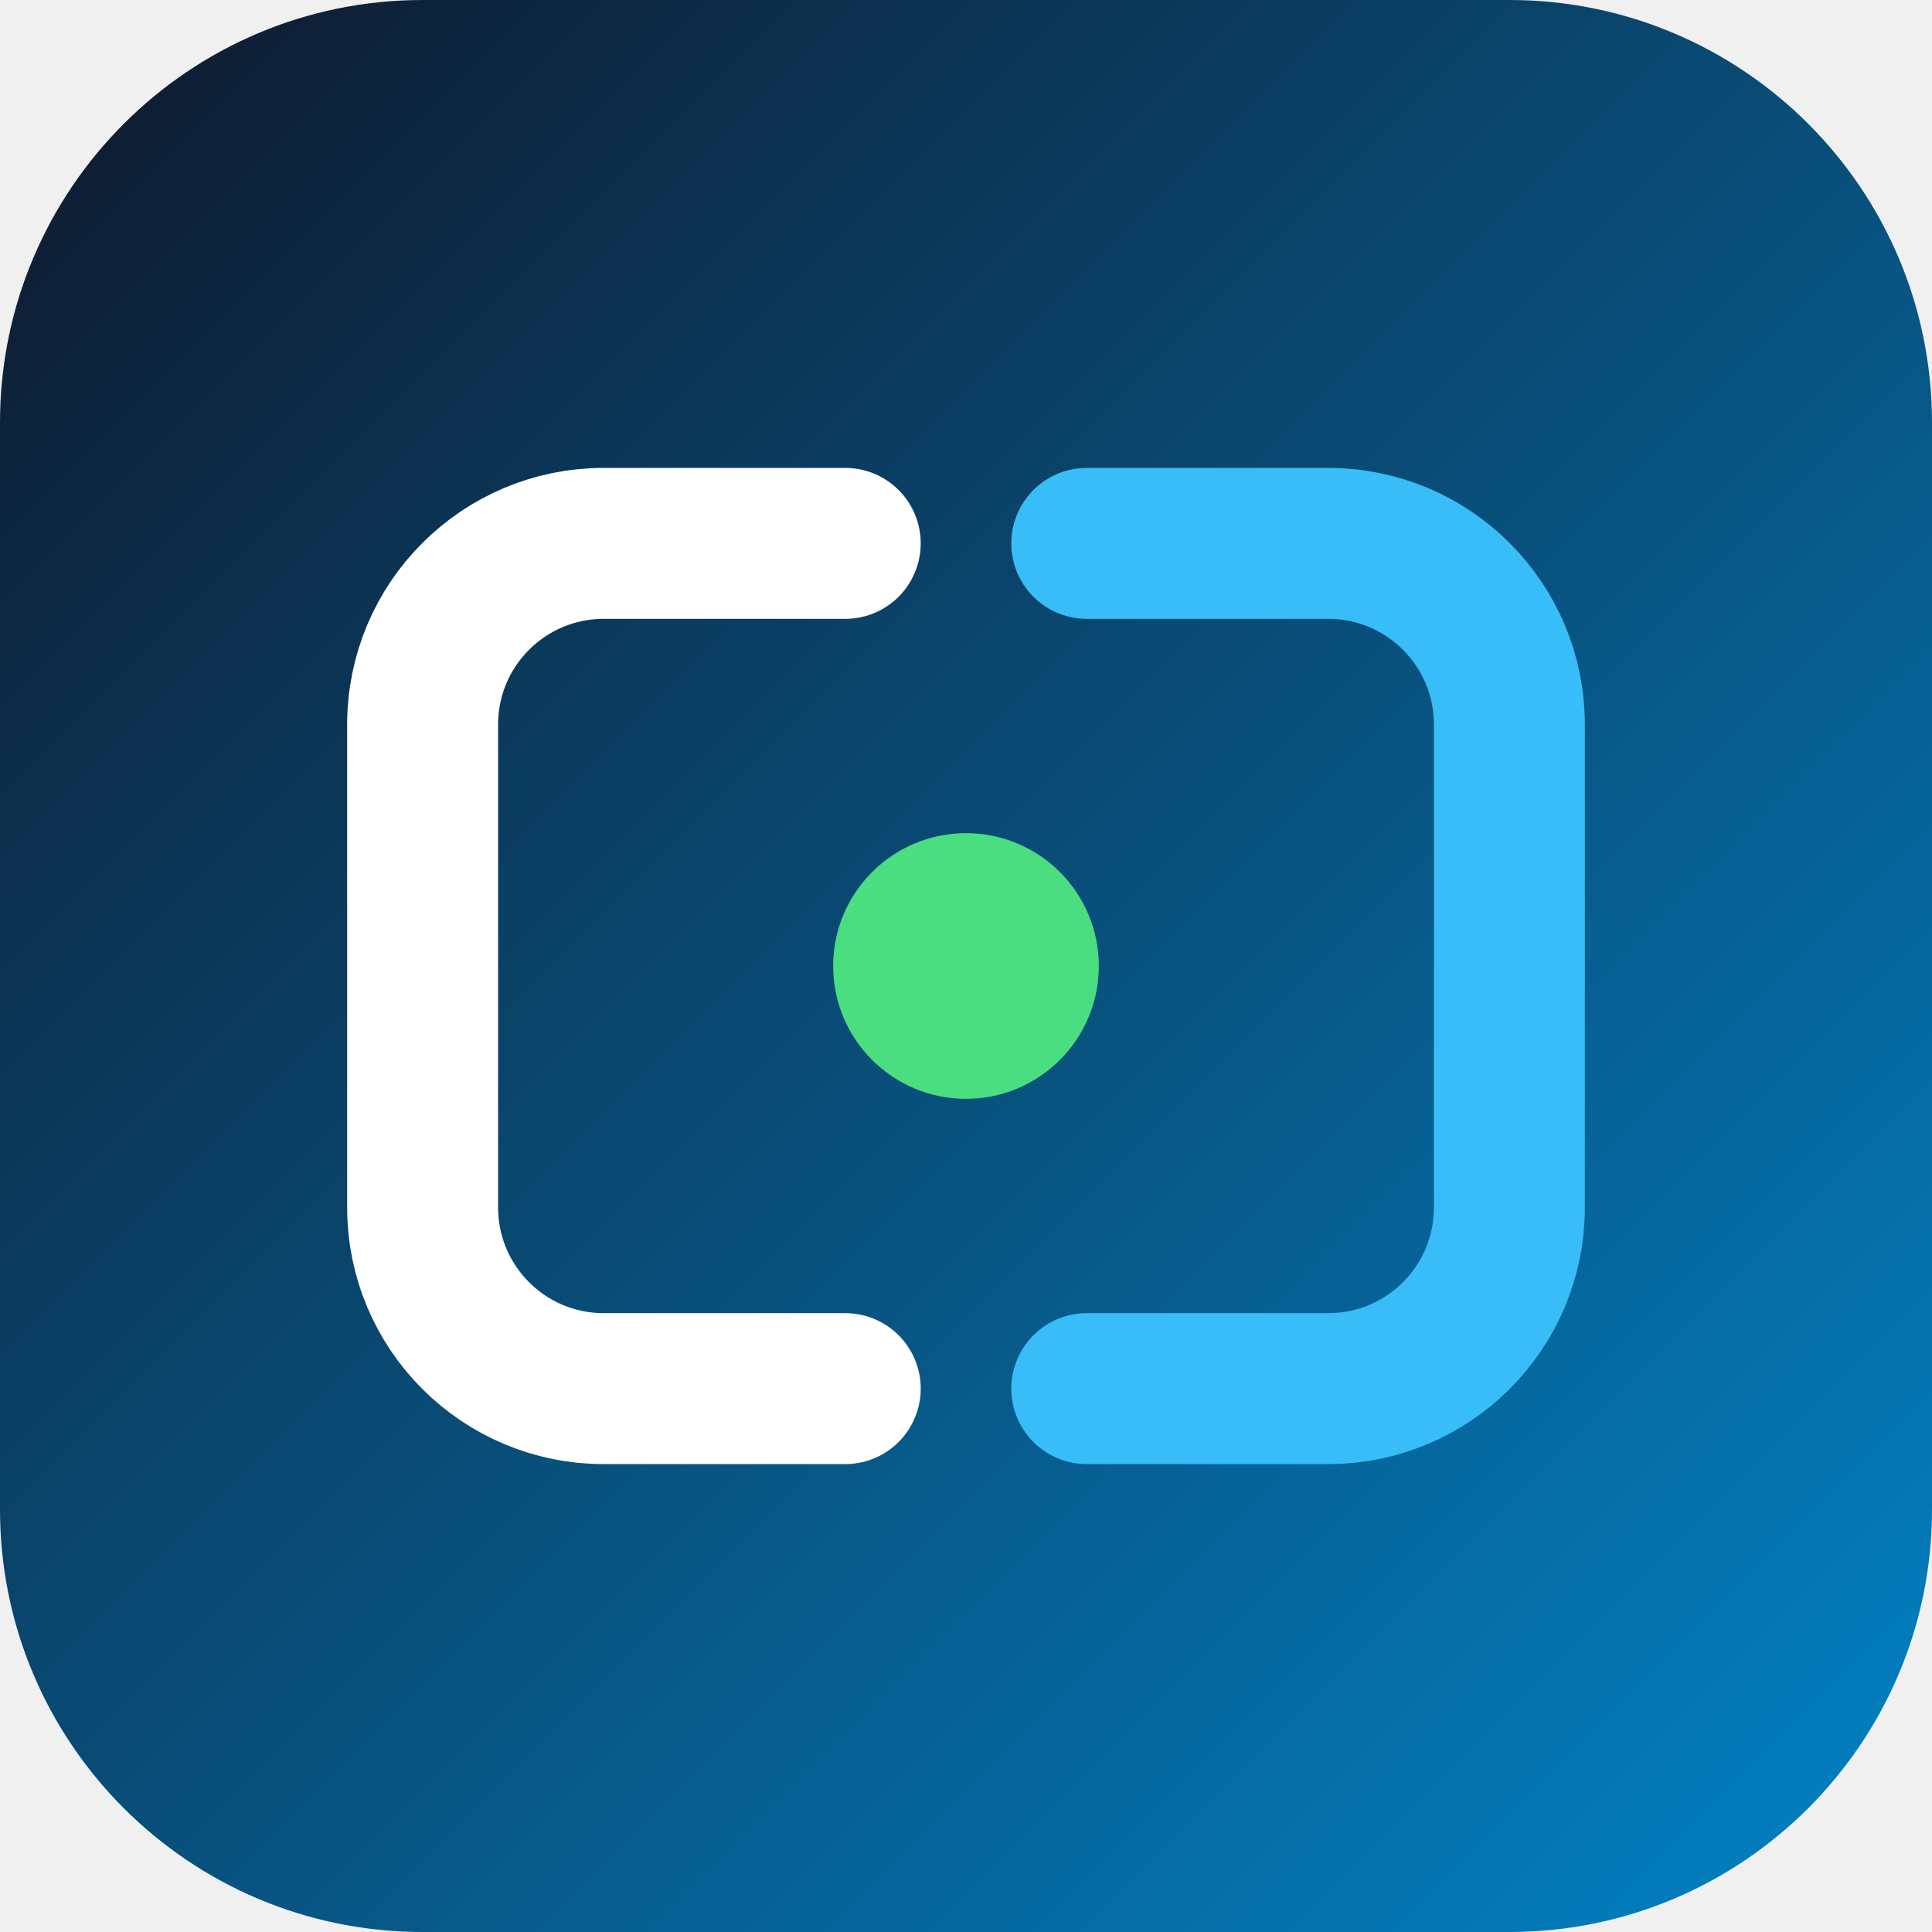
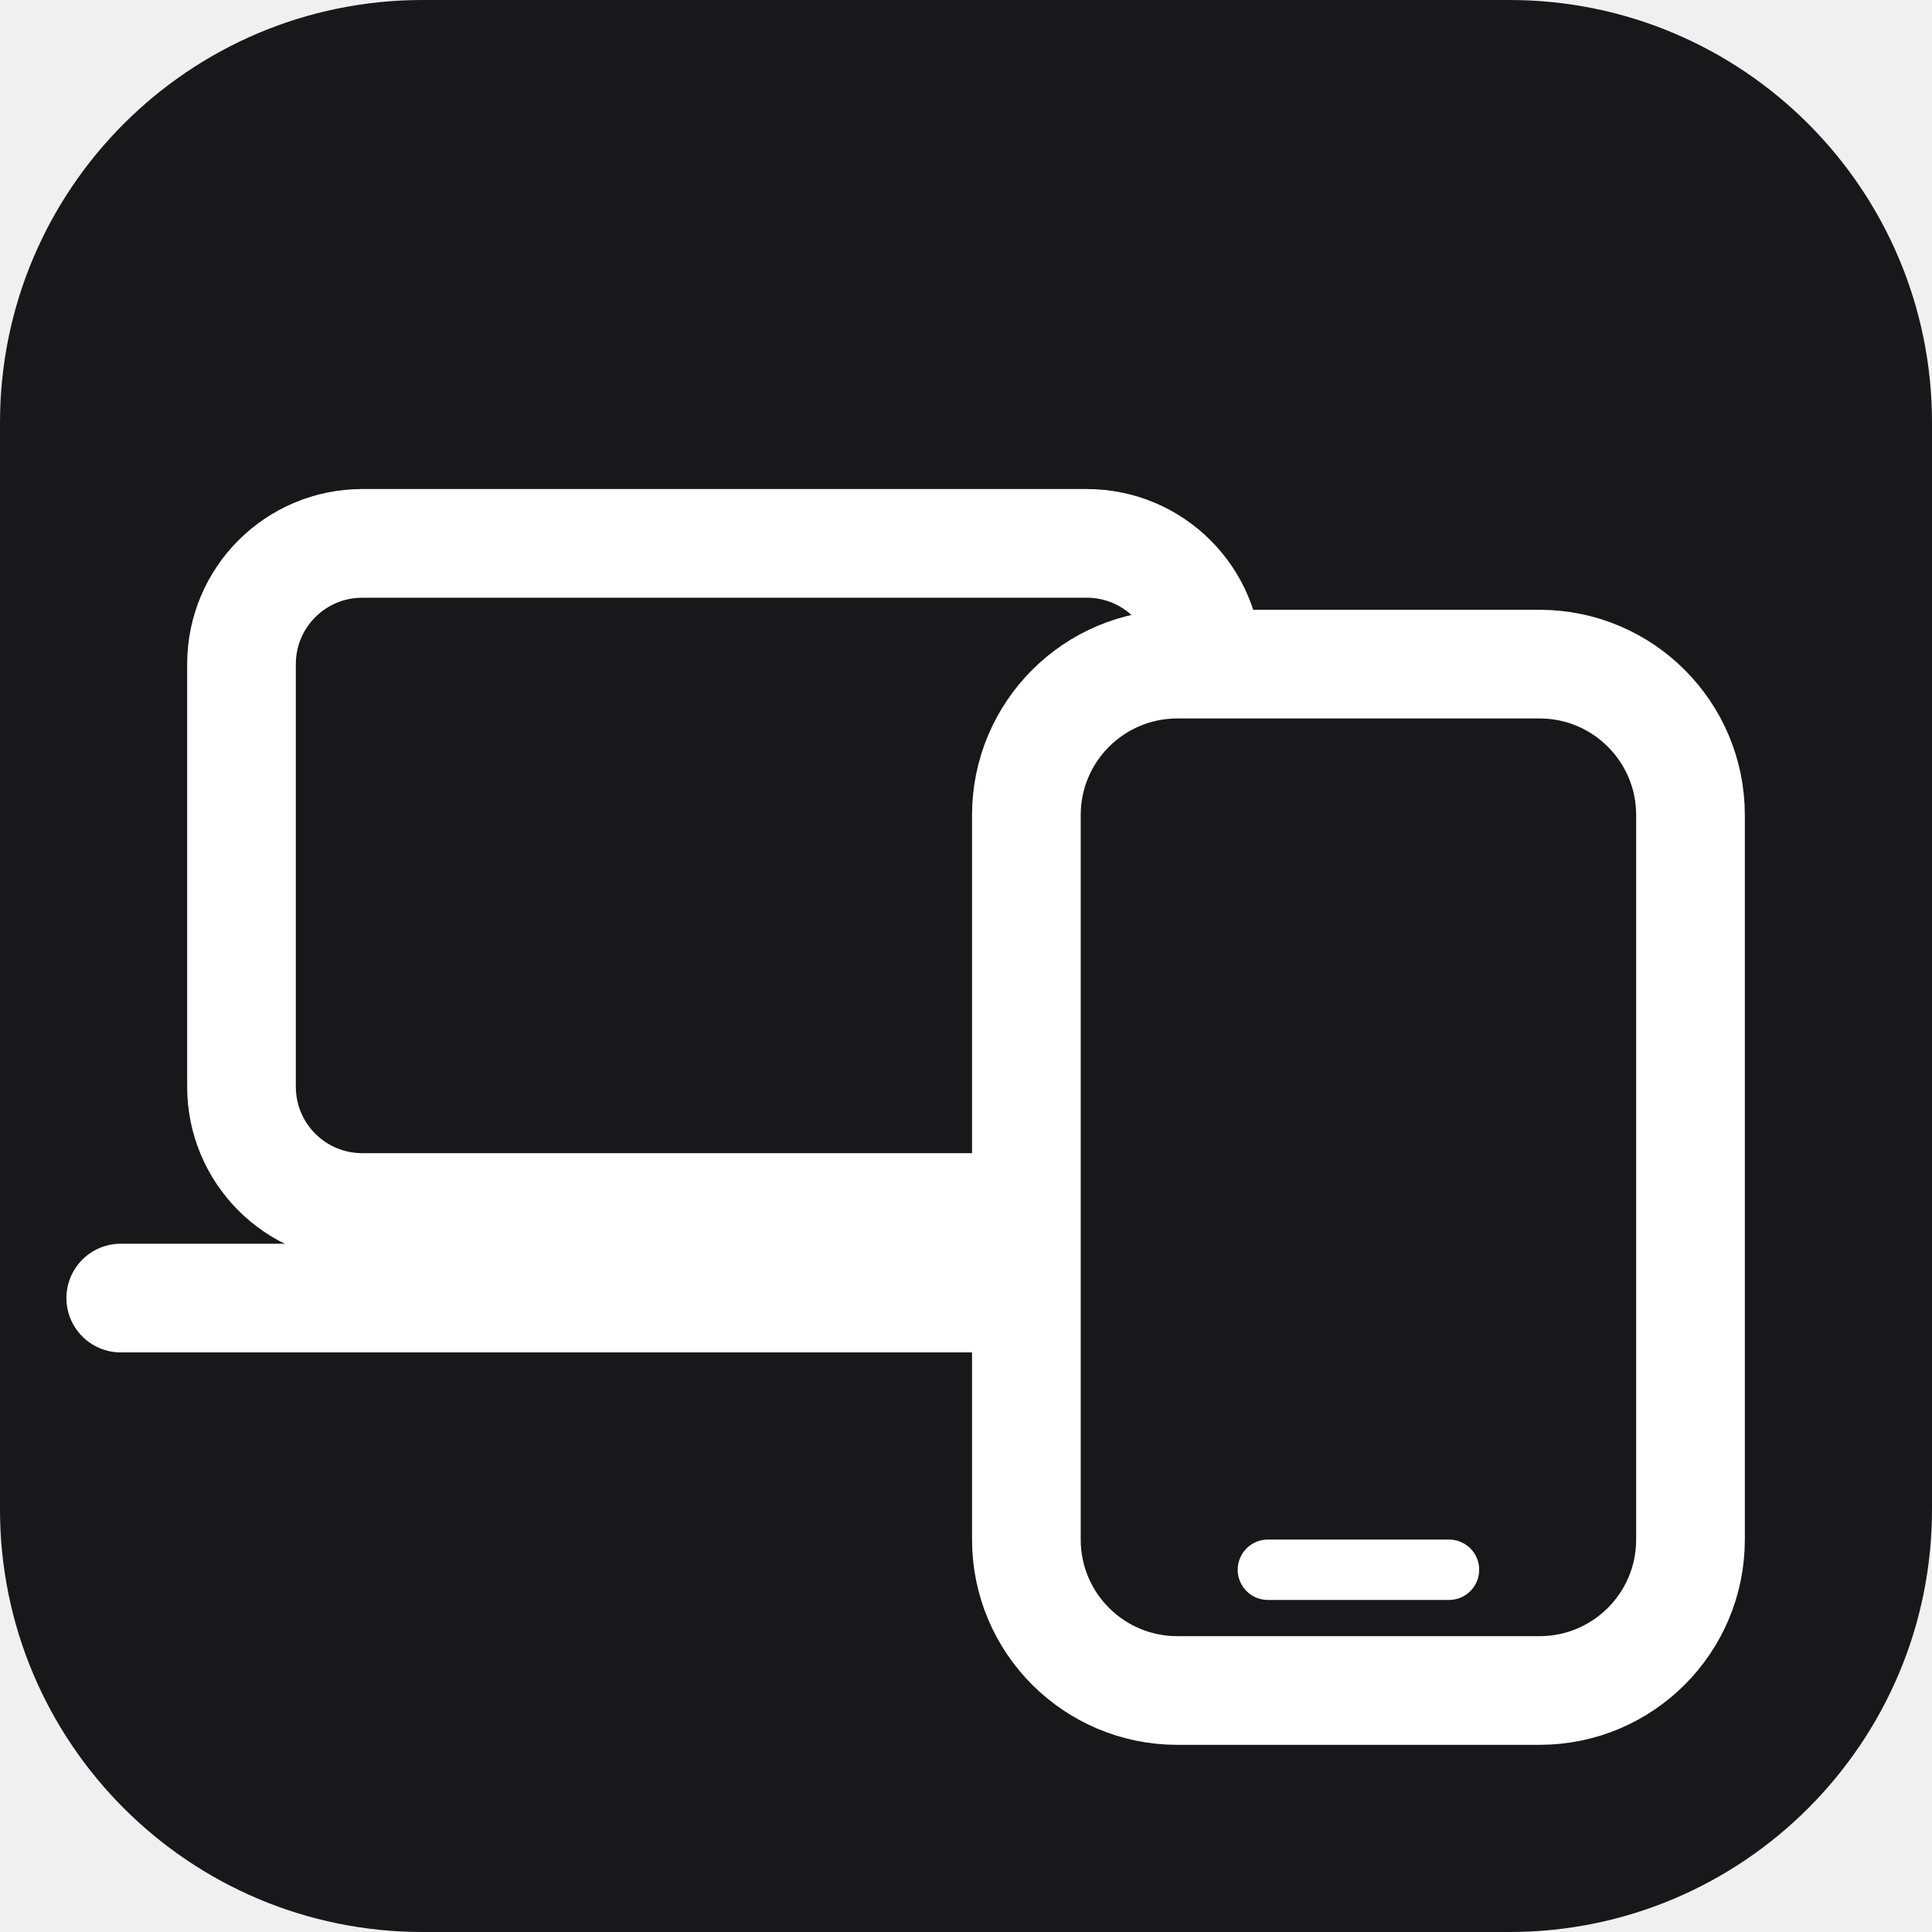
<svg xmlns="http://www.w3.org/2000/svg" viewBox="0 0 32 32" width="100%" height="100%">
-   <defs>
-     <linearGradient id="favBg" x1="0%" y1="0%" x2="100%" y2="100%">
-       <stop offset="0%" stop-color="#0f172a" />
-       <stop offset="100%" stop-color="#0284c7" />
-     </linearGradient>
-     <linearGradient id="favBeam" x1="0%" y1="0%" x2="100%" y2="0%">
-       <stop offset="0%" stop-color="#38bdf8" />
-       <stop offset="100%" stop-color="#4ade80" />
-     </linearGradient>
-   </defs>
-   <rect width="32" height="32" rx="7" fill="url(#favBg)" />
-   <path d="M 14 9 L 10 9 A 3 3 0 0 0 7 12 L 7 20 A 3 3 0 0 0 10 23 L 14 23" fill="none" stroke="#ffffff" stroke-width="2.5" stroke-linecap="round" />
-   <path d="M 18 9 L 22 9 A 3 3 0 0 1 25 12 L 25 20 A 3 3 0 0 1 22 23 L 18 23" fill="none" stroke="#38bdf8" stroke-width="2.5" stroke-linecap="round" />
-   <circle cx="16" cy="16" r="2.2" fill="#4ade80" />
+   <rect width="32" height="32" rx="7" fill="#18181b" />
+   <rect x="4" y="9" width="16" height="11" rx="2" fill="none" stroke="#ffffff" stroke-width="1.8" />
+   <line x1="2" y1="21.5" x2="22" y2="21.5" stroke="#ffffff" stroke-width="1.8" stroke-linecap="round" />
+   <rect x="17" y="11" width="11" height="17" rx="2.5" fill="#18181b" stroke="#ffffff" stroke-width="1.8" />
+   <line x1="21" y1="26" x2="24" y2="26" stroke="#ffffff" stroke-width="1" stroke-linecap="round" />
</svg>
